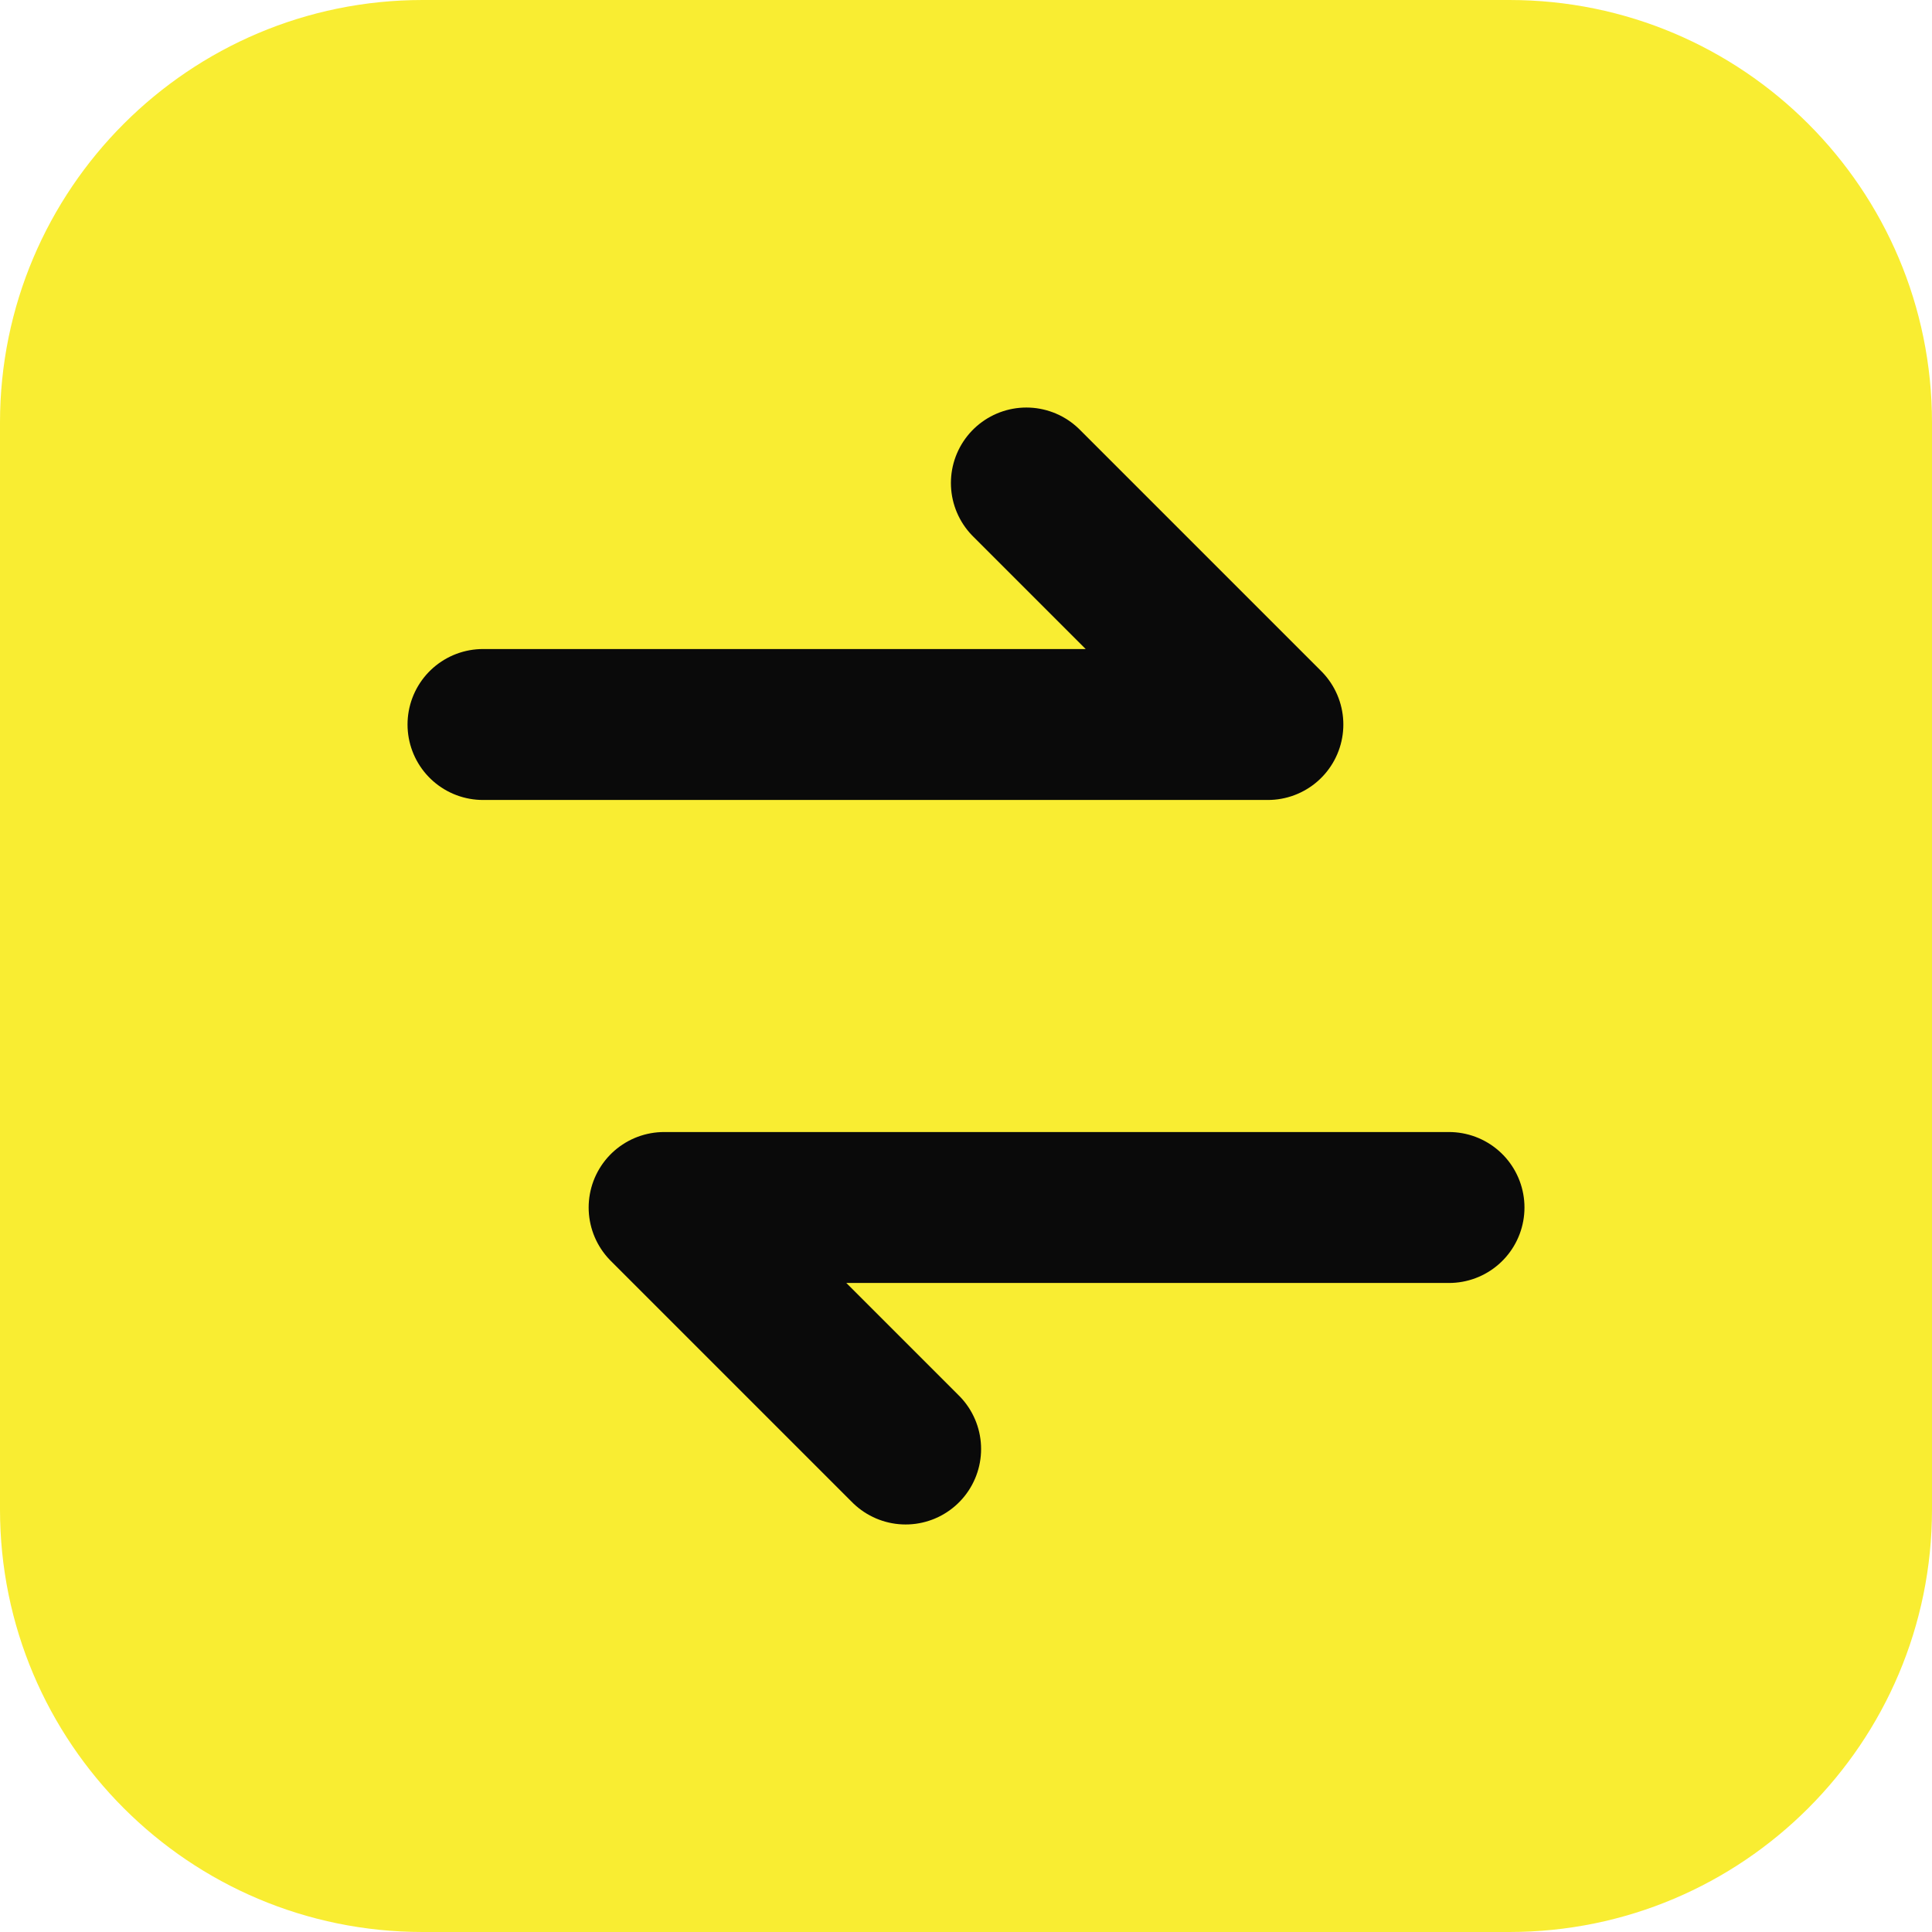
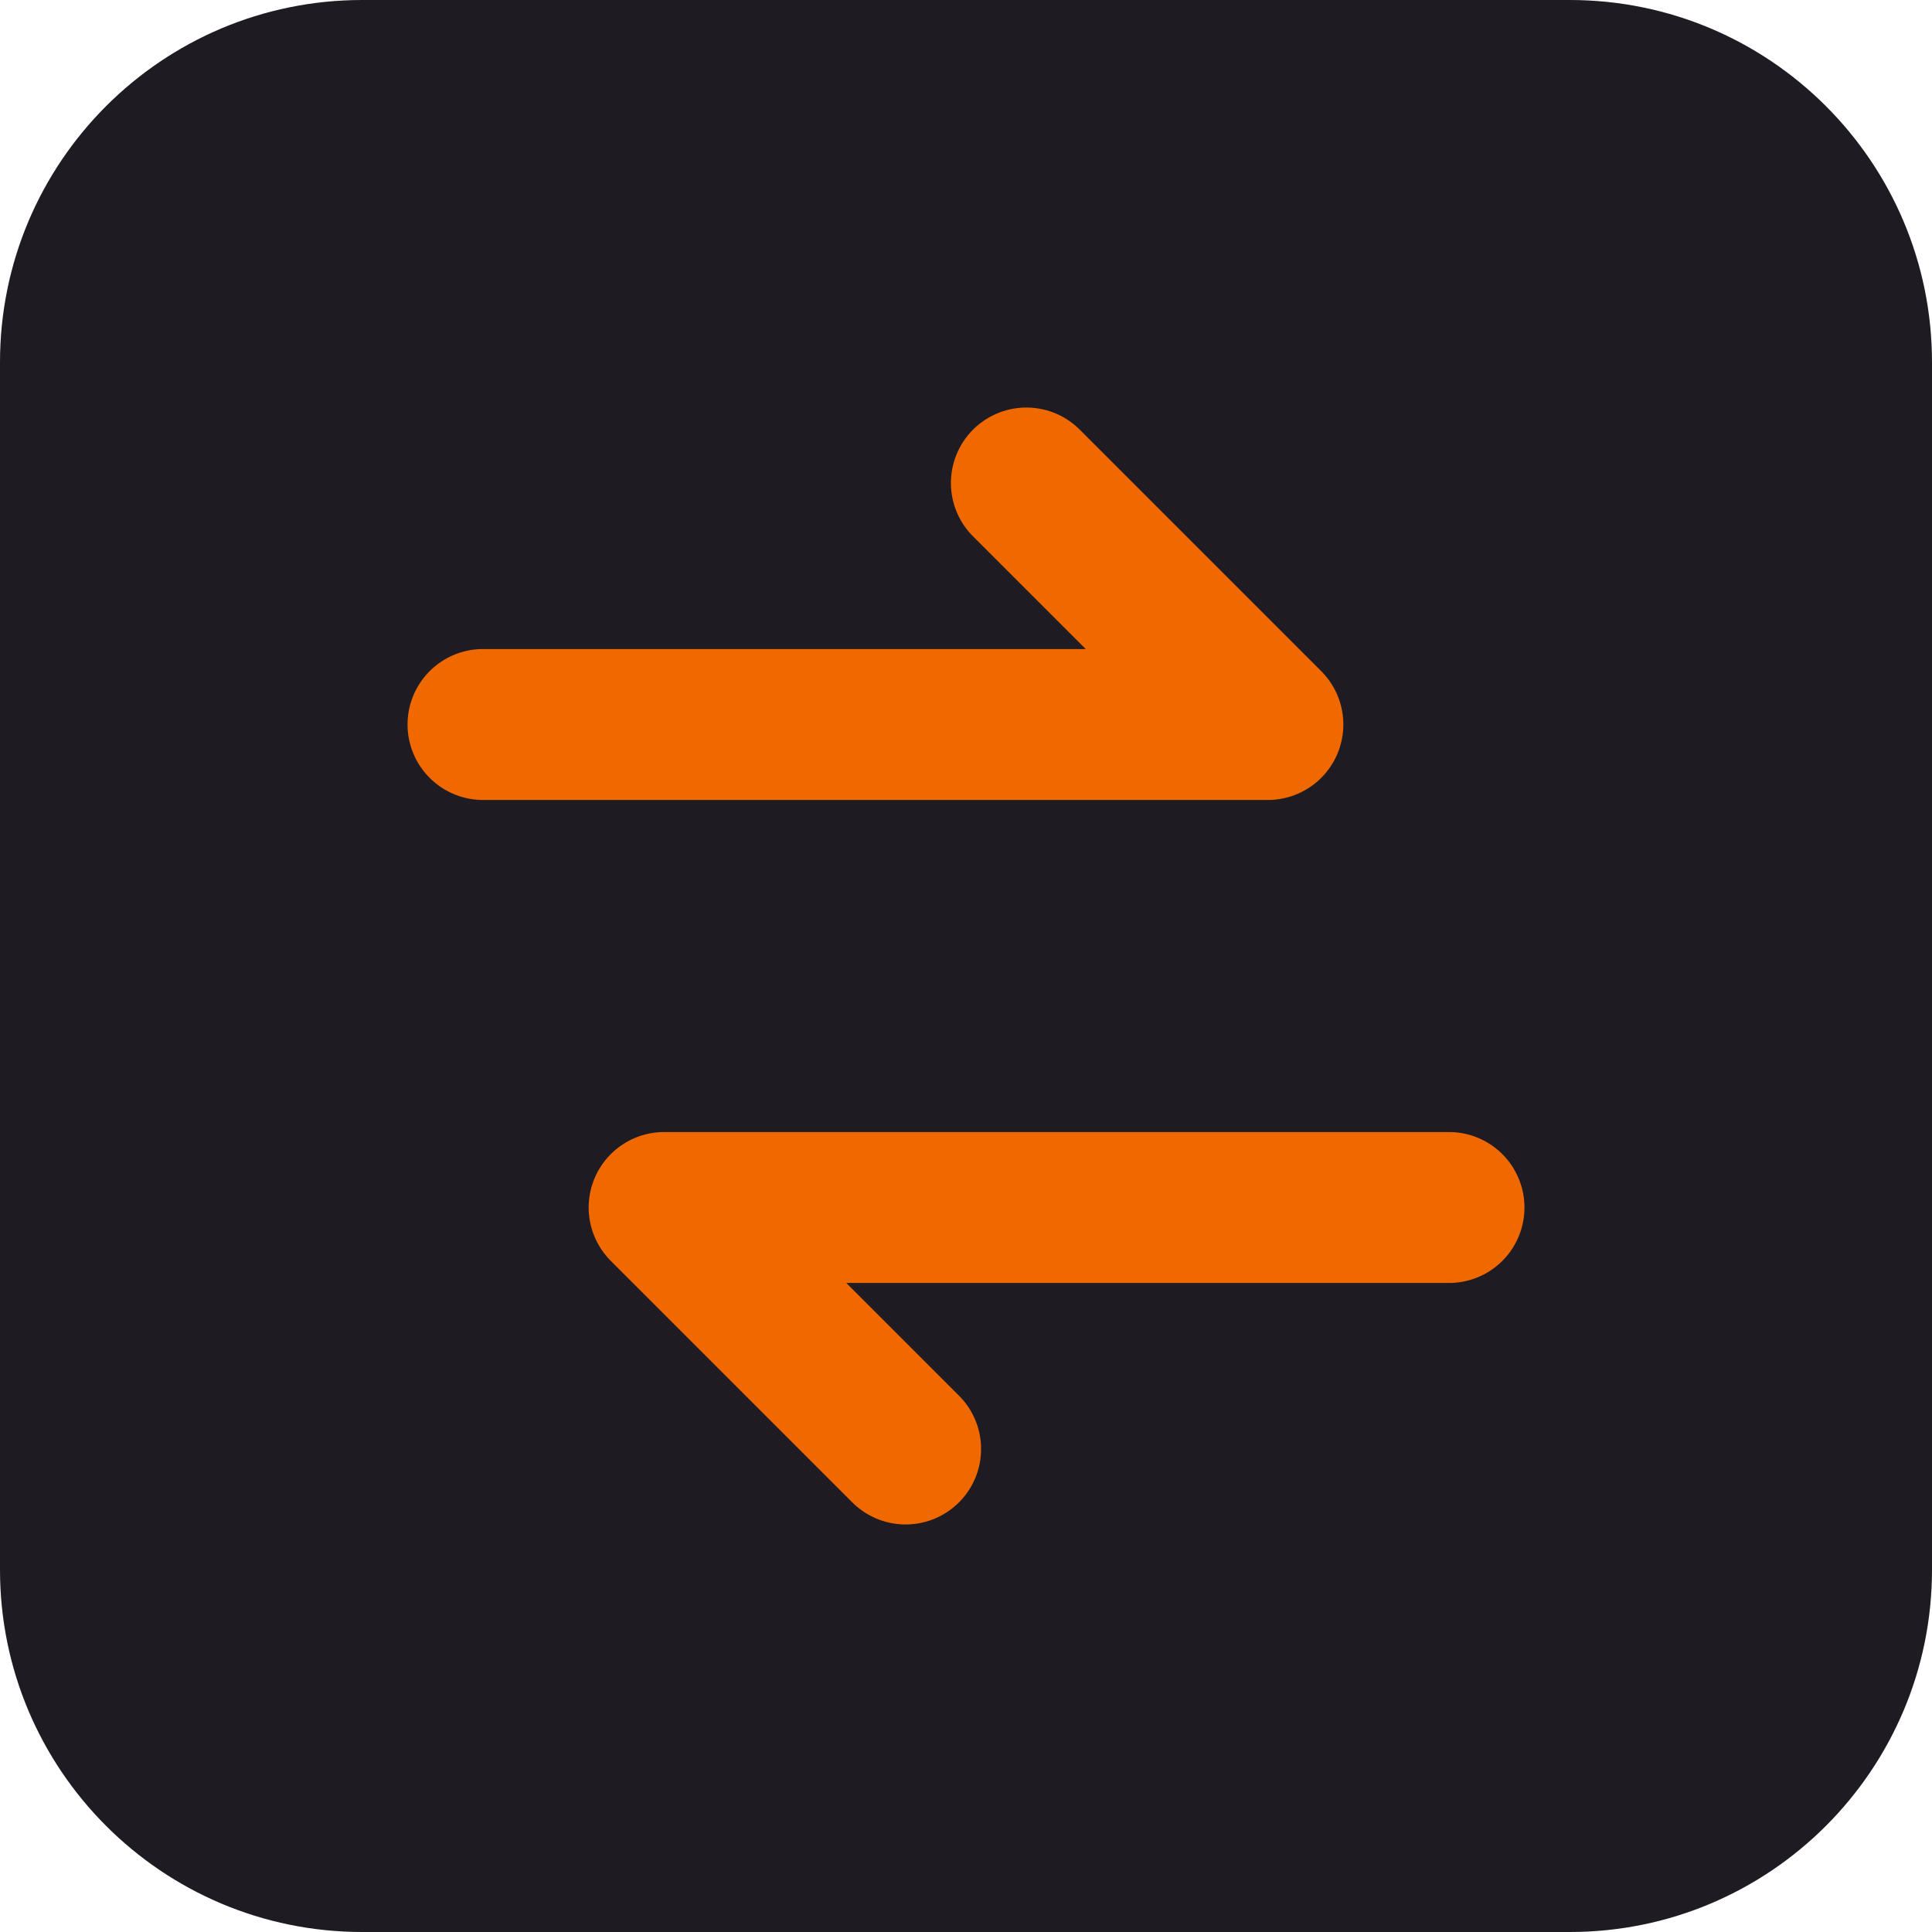
<svg xmlns="http://www.w3.org/2000/svg" viewBox="0 0 64 64">
-   <rect width="64" height="64" rx="14" fill="#f9ed32" />
-   <g fill="none" stroke="#0a0a0a" stroke-width="5" stroke-linecap="round" stroke-linejoin="round">
+   <rect width="64" height="64" rx="12" fill="#1e1b22" />
+   <g fill="none" stroke="#f06800" stroke-width="5" stroke-linecap="round" stroke-linejoin="round">
    <path d="M16 24h26l-8-8" />
    <path d="M48 40H22l8 8" />
  </g>
</svg>
